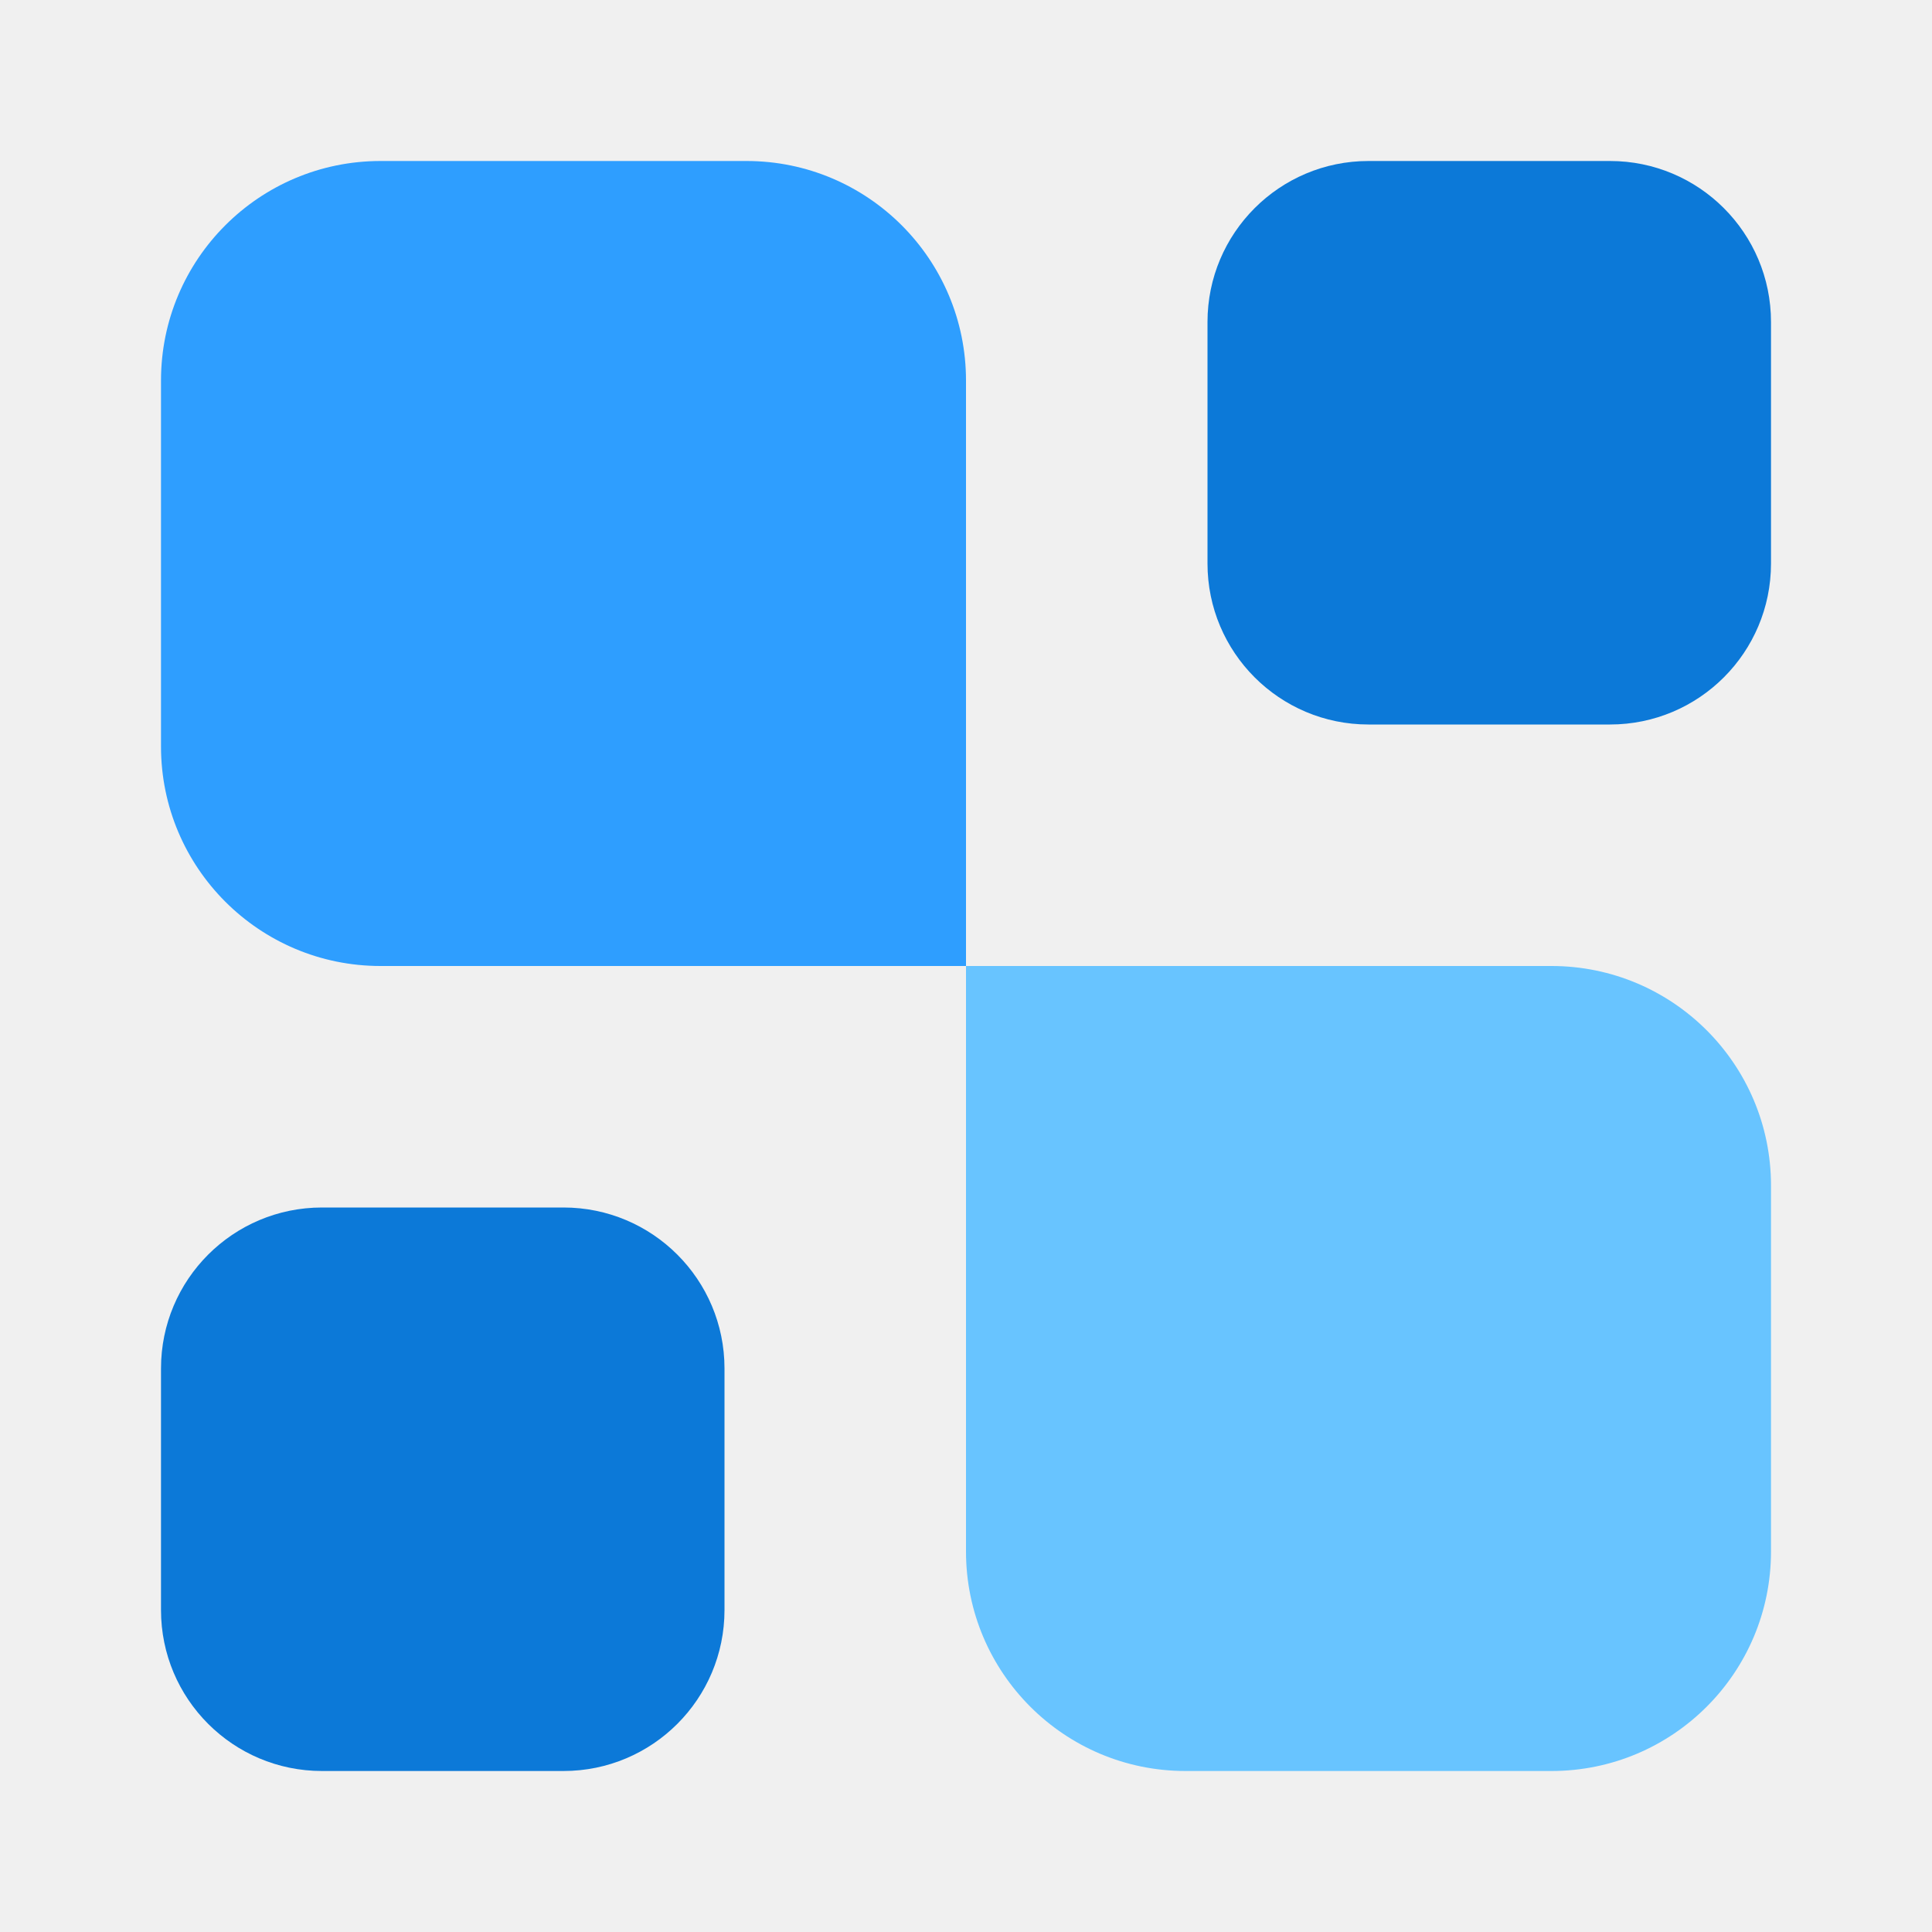
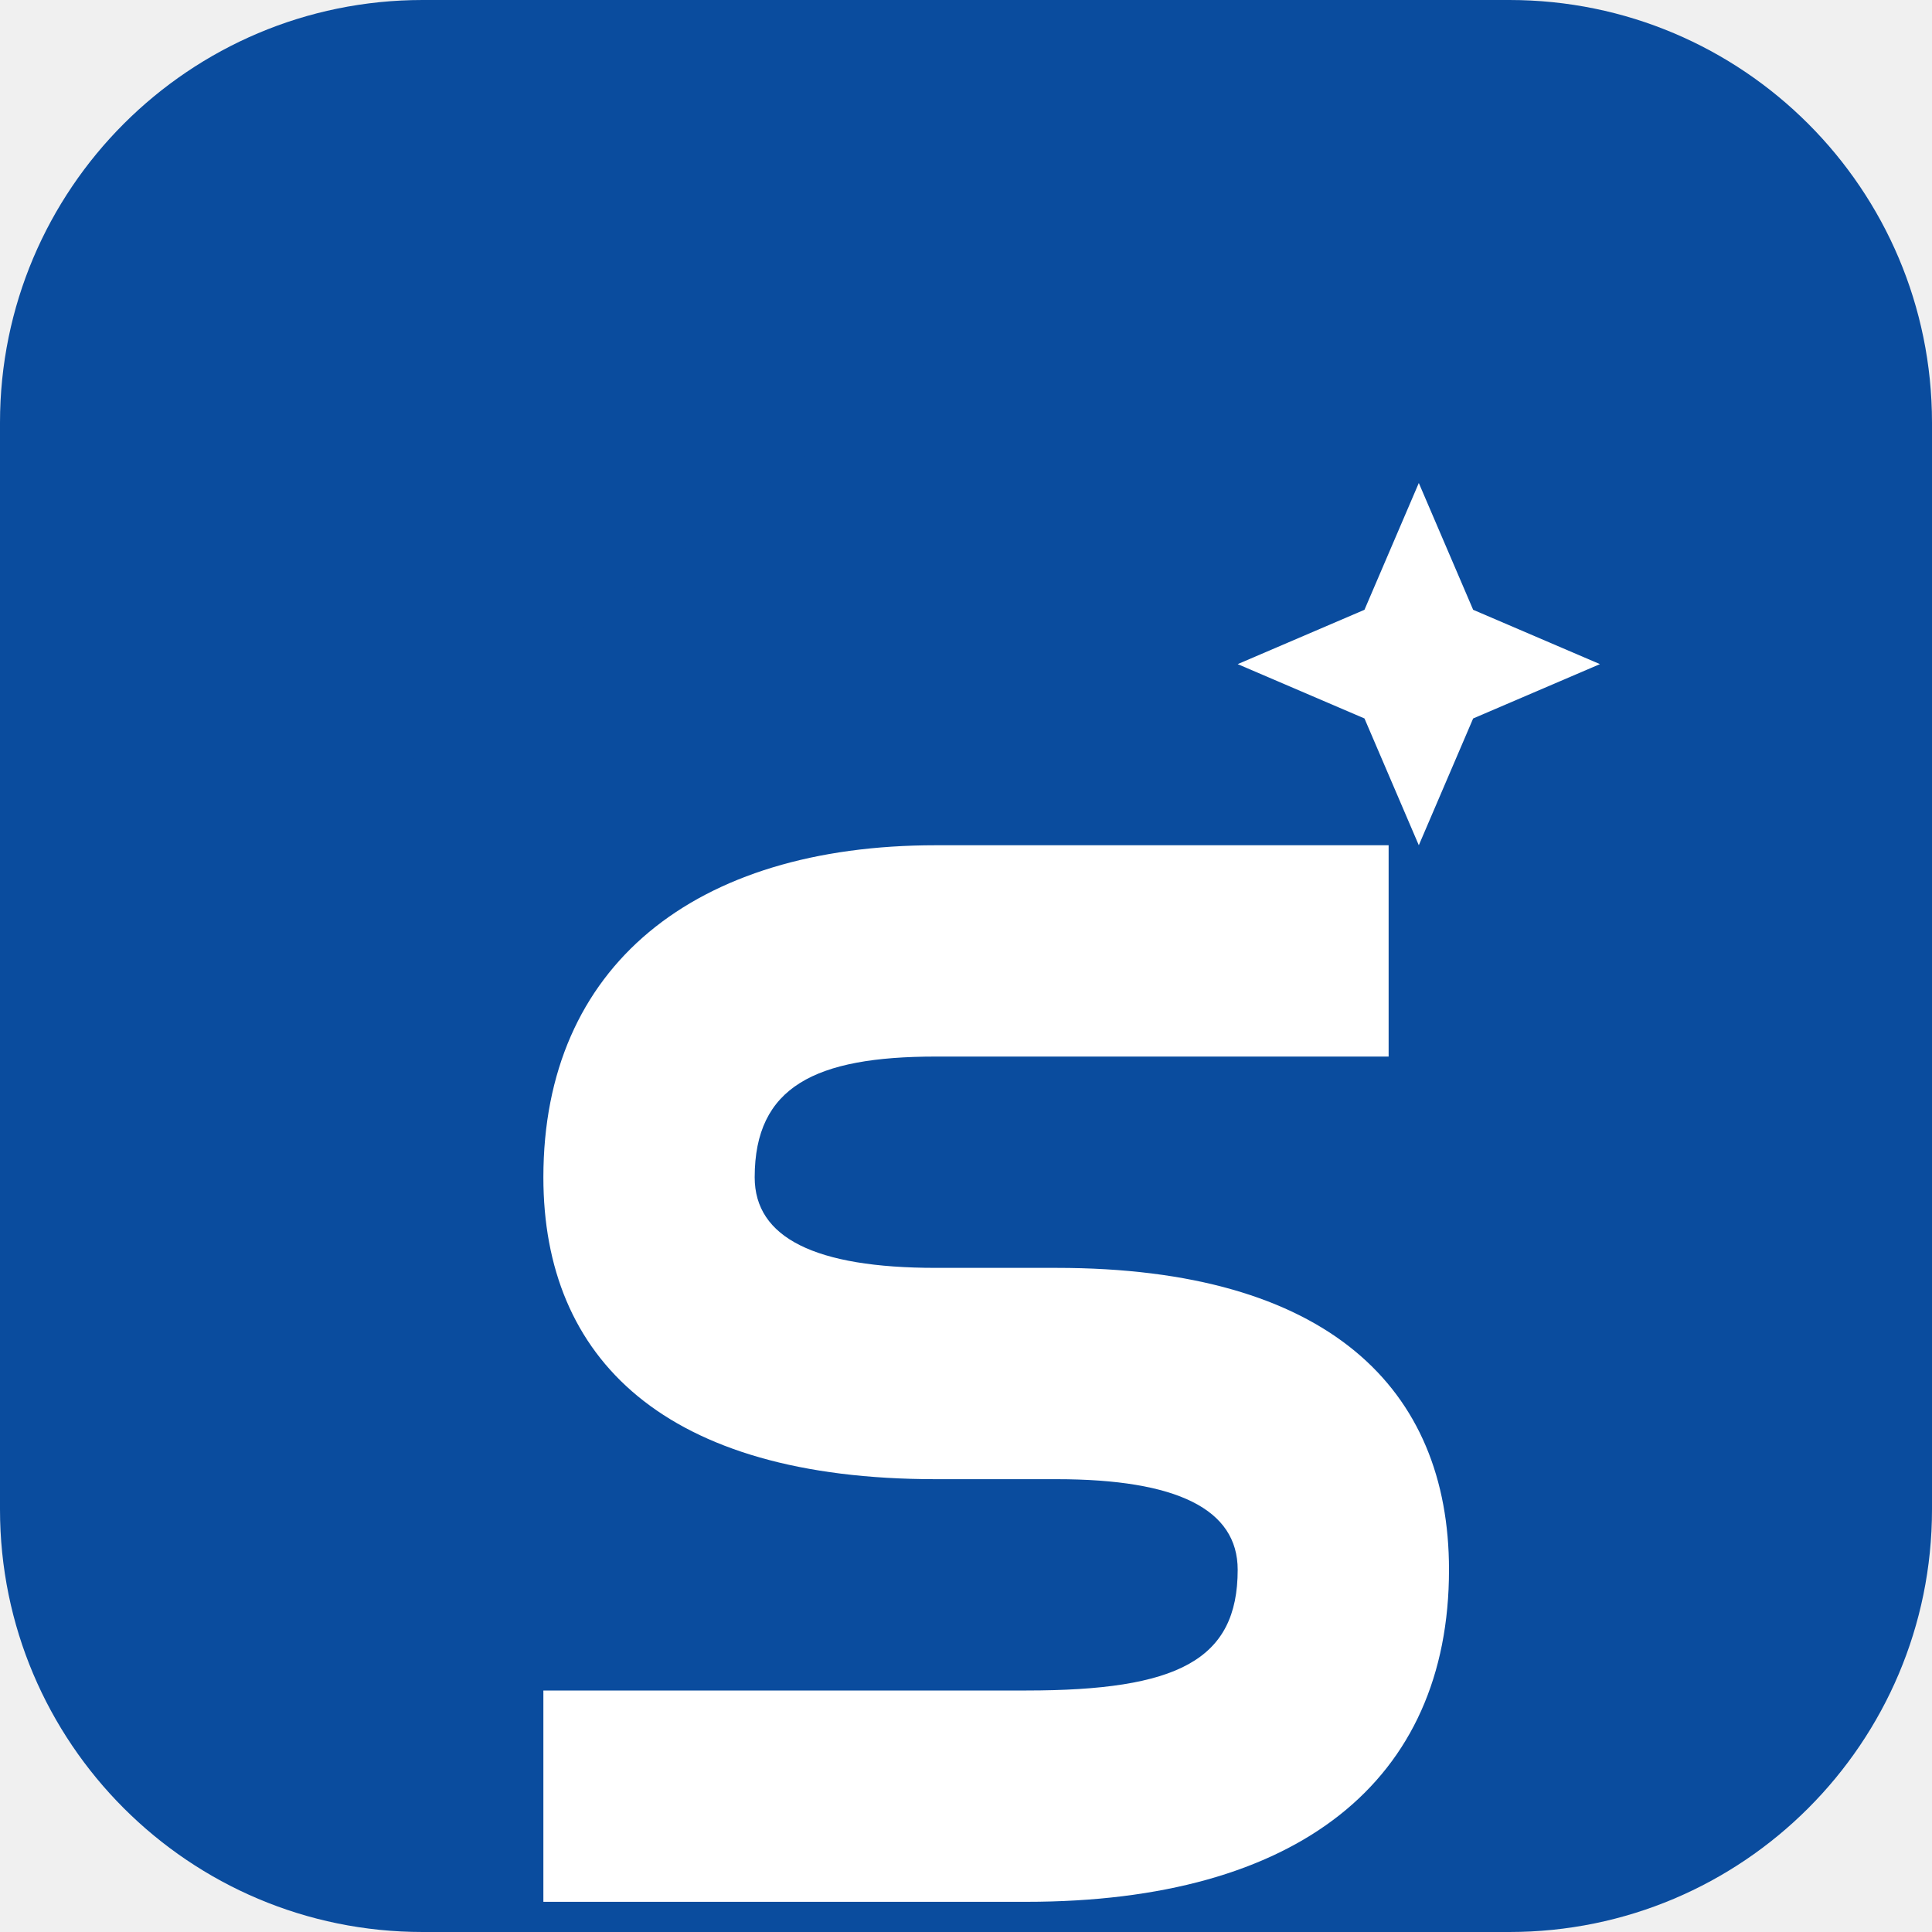
- <svg xmlns="http://www.w3.org/2000/svg" width="24" height="24" viewBox="0 0 24 24" fill="none">
-   <path d="M22 19.273C22 20.779 20.779 22 19.273 22H14.727C13.221 22 12 20.779 12 19.273V12H19.273C20.779 12 22 13.221 22 14.727V19.273Z" fill="#68C4FF" />
-   <path d="M20 2C21.105 2 22 2.895 22 4V7C22 8.105 21.105 9 20 9H17C15.895 9 15 8.105 15 7V4C15 2.895 15.895 2 17 2H20Z" fill="#0C79D8" />
-   <path d="M7 15C8.105 15 9 15.895 9 17V20C9 21.105 8.105 22 7 22H4C2.895 22 2 21.105 2 20V17C2 15.895 2.895 15 4 15H7Z" fill="#0C79D8" />
-   <path d="M12 12H4.727C3.221 12 2 10.779 2 9.273V4.727C2 3.221 3.221 2 4.727 2H9.273C10.779 2 12 3.221 12 4.727V12Z" fill="#2E9EFF" />
+ <svg xmlns="http://www.w3.org/2000/svg" viewBox="0 0 64 64">
+   <rect width="64" height="64" rx="14" fill="#0a4c9e" />
+   <path d="M10 28 32 11l22 17v25H10V28Z" fill="#0a4c9e" />
+   <path d="M18 39c0-7 5-11 13-11h15v7H31c-4 0-6 1-6 4 0 2 2 3 6 3h4c9 0 13 4 13 10 0 7-5 11-14 11H18v-7h16c5 0 7-1 7-4 0-2-2-3-6-3h-4c-9 0-13-4-13-10Z" fill="#fff" />
+   <path d="M47 16l1.8 4.2L53 22l-4.2 1.8L47 28l-1.8-4.2L41 22l4.2-1.8L47 16Z" fill="#fff" />
</svg>
